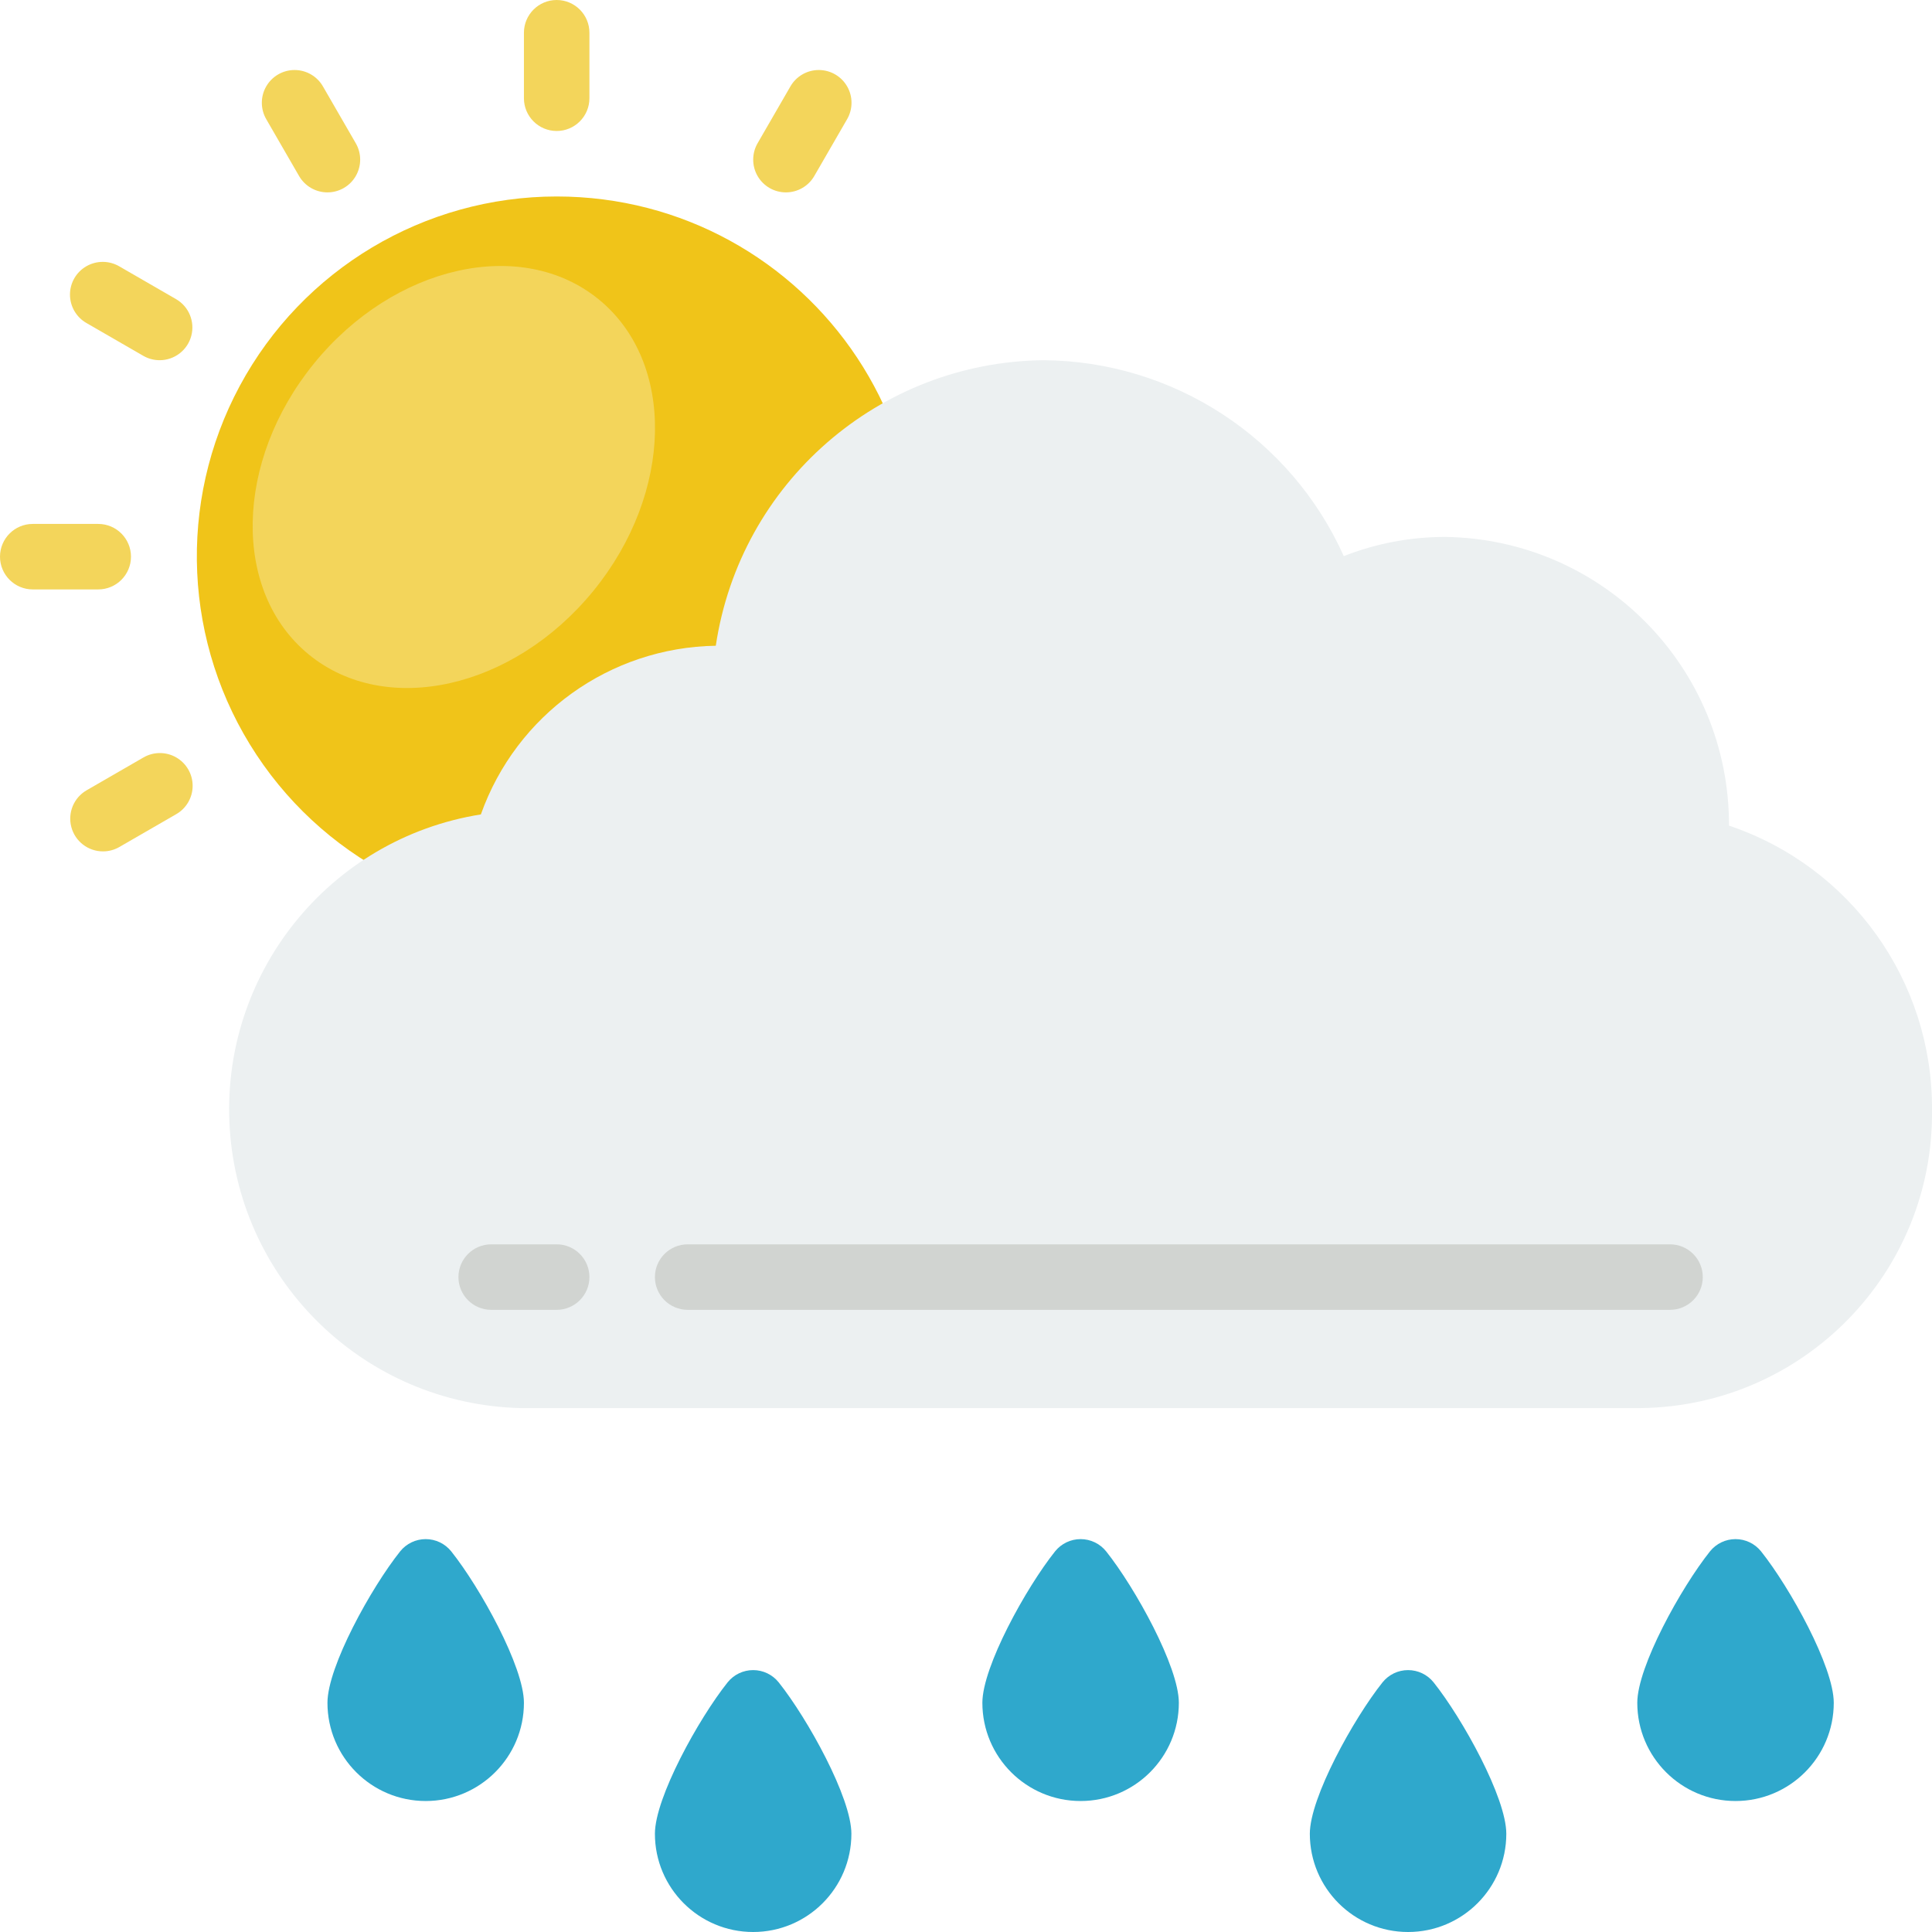
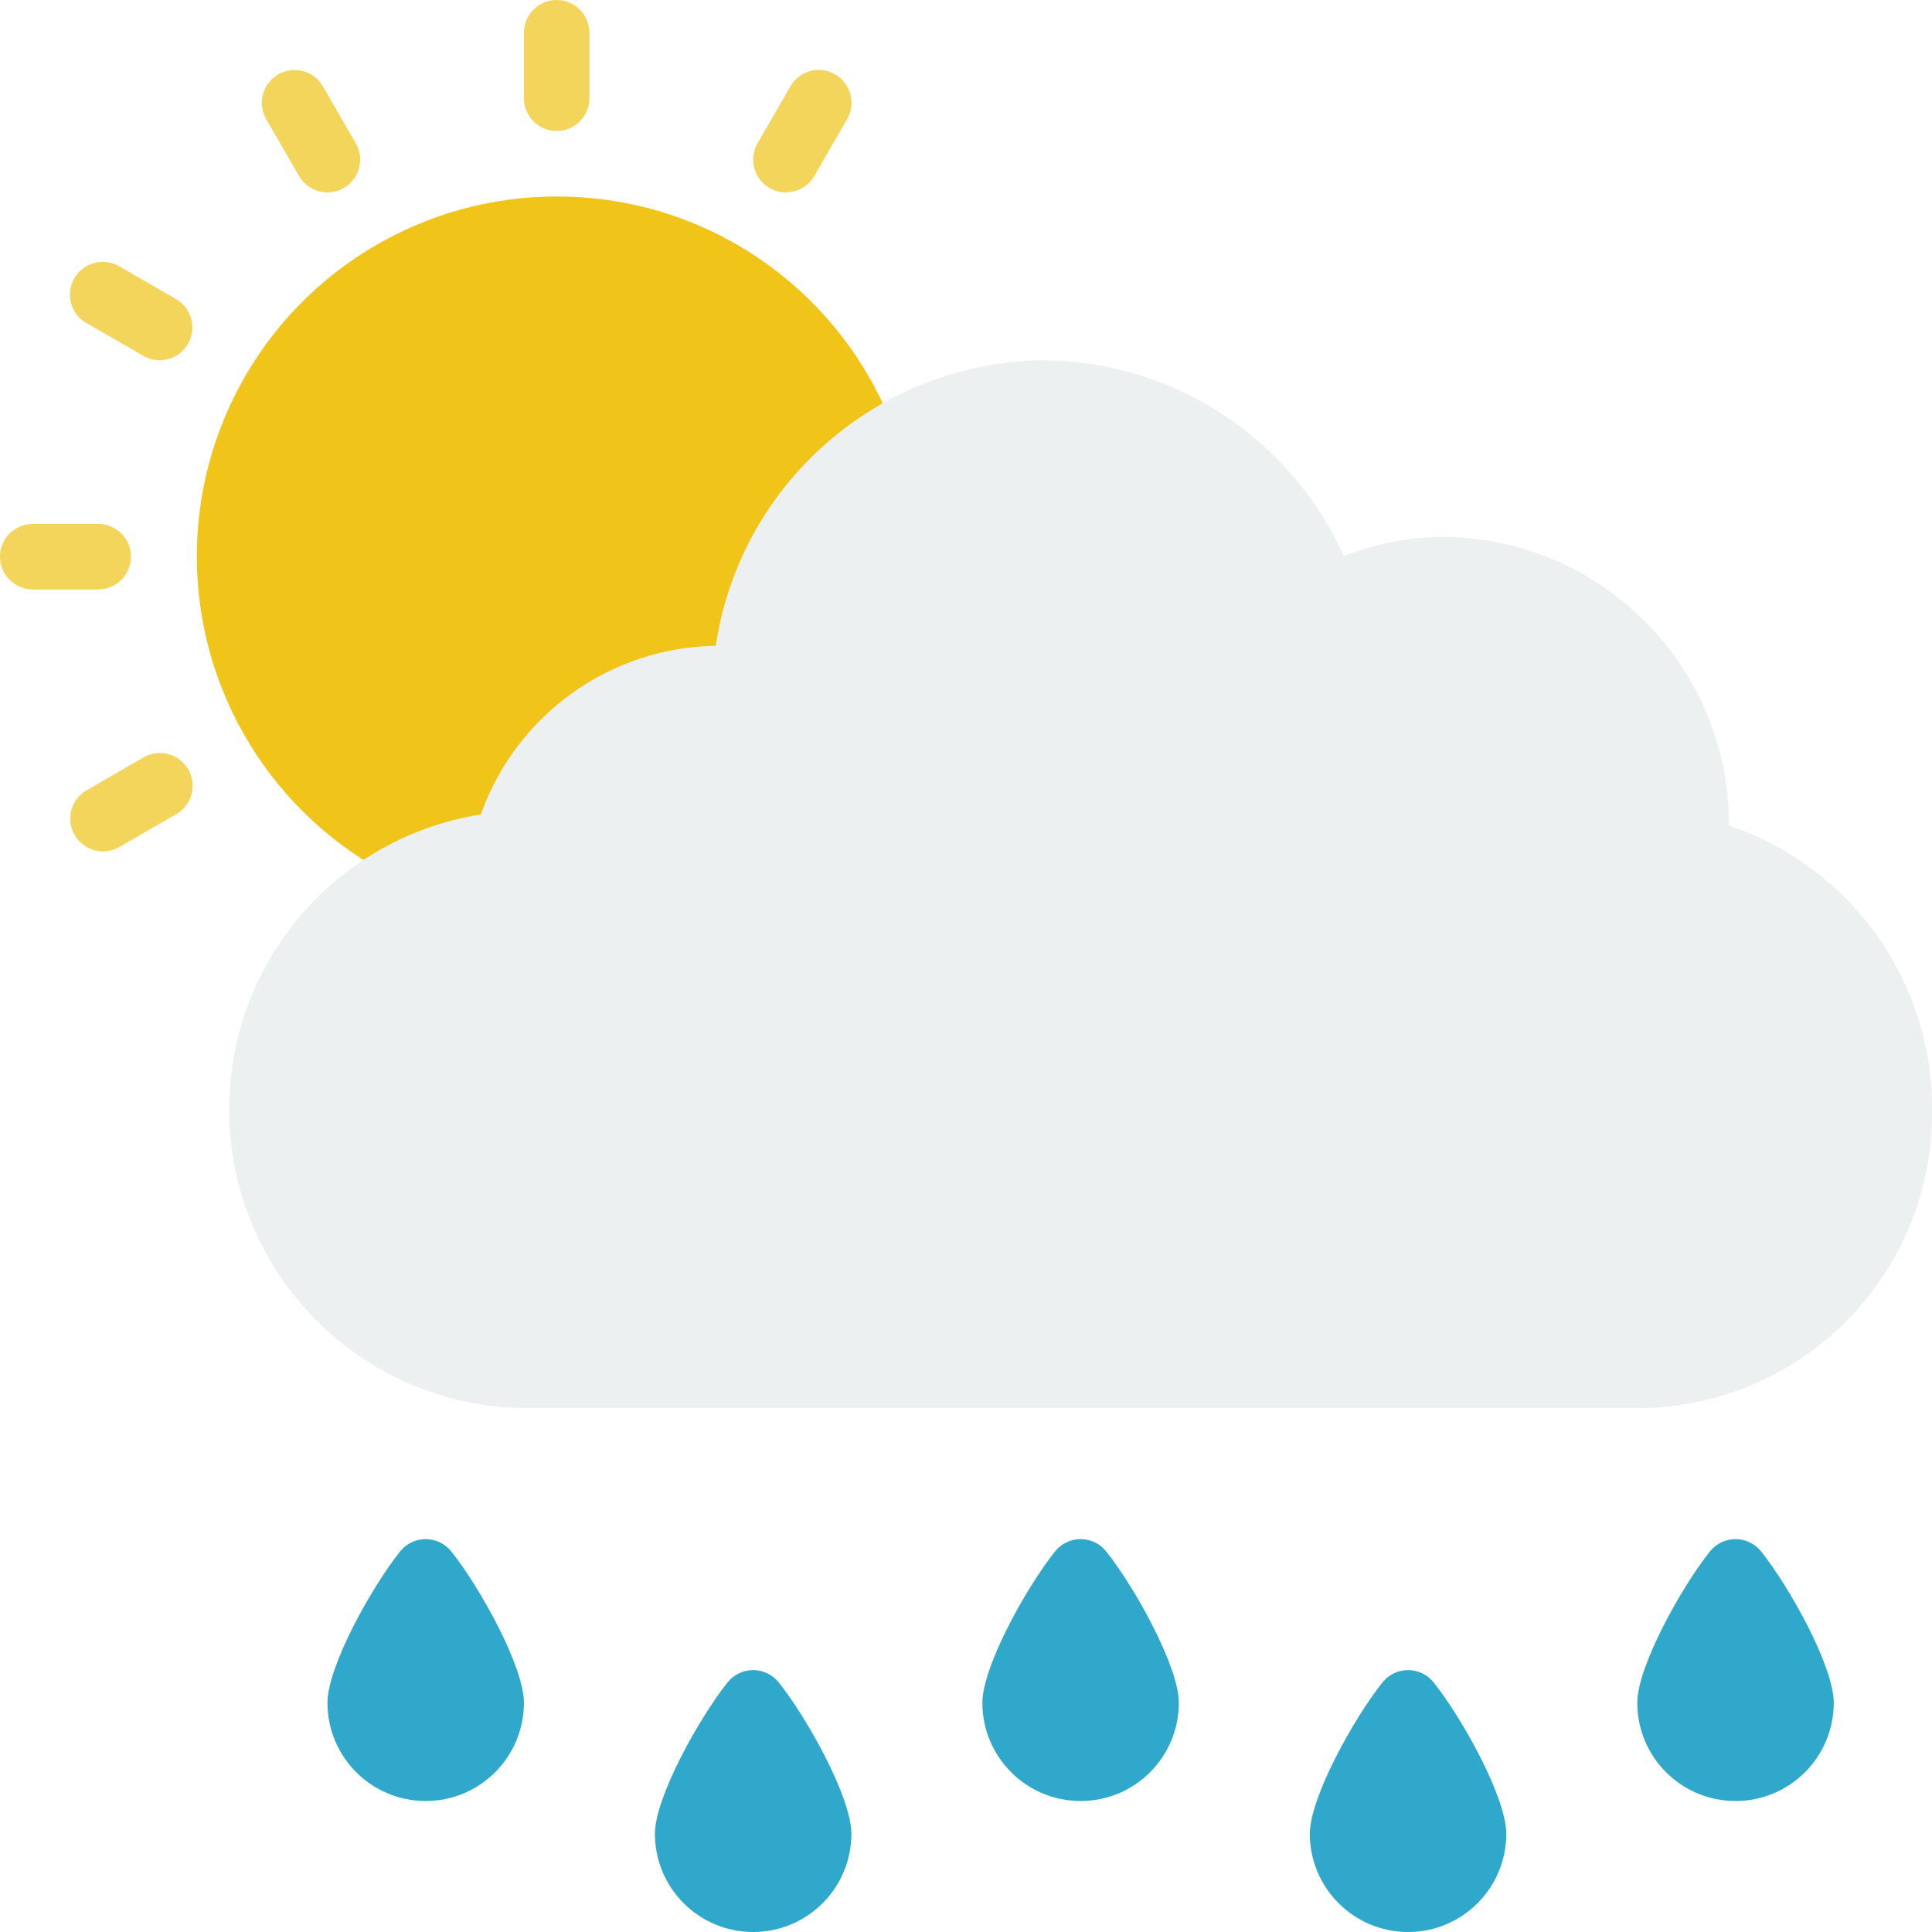
- <svg xmlns="http://www.w3.org/2000/svg" height="512" viewBox="0 0 59 59" width="512">
+ <svg xmlns="http://www.w3.org/2000/svg" viewBox="0 0 59 59">
  <g id="Page-1" fill="none" fill-rule="evenodd">
    <g id="019---Rain" fill-rule="nonzero">
      <path id="Shape" d="m17.994 27.935c-4.028.366-7.932-1.511-10.162-4.886-2.23-3.375-2.426-7.702-.51-11.264 1.916-3.563 5.634-5.785 9.679-5.785 7.672 0 13.49 7.814 9.924 15.967z" fill="#f0c419" />
-       <g fill="#f3d55b">
+       <g fill="#f3d55b" class="animacao_gota">
        <path id="Shape" d="m17 4c-.552 0-1-.448-1-1v-2c0-.552.448-1 1-1s1 .448 1 1v2c0 .552-.448 1-1 1z" />
        <path id="Shape" d="m10 5.875c-.358 0-.688-.19-.867-.5l-1-1.731c-.181-.31-.183-.693-.004-1.004s.51-.503.869-.502c.359.001.69.194.867.506l1 1.731c.179.309.179.69 0.0 1-.178.309-.508.5-.865.5z" />
        <path id="Shape" d="m4.875 11c-.176 0-.348-.046-.5-.134l-1.732-1c-.312-.177-.505-.508-.506-.867-.001-.359.191-.691.502-.869s.694-.177 1.004.004l1.732 1c.392.226.583.688.466 1.125-.117.437-.513.741-.966.741z" />
        <path id="Shape" d="m3 18h-2c-.552 0-1-.448-1-1s.448-1 1-1h2c.552 0 1 .448 1 1s-.448 1-1 1z" />
        <path id="Shape" d="m3.145 26c-.453-0-.849-.304-.966-.741s.074-.899.466-1.125l1.732-1c.31-.181.693-.183 1.004-.004.311.179.503.51.502.869-.001.359-.194.69-.506.867l-1.732 1c-.152.088-.324.134-.5.134z" />
        <path id="Shape" d="m24 5.875c-.357-0-.687-.191-.865-.5-.178-.309-.178-.69 0-1l1-1.731c.177-.312.508-.505.867-.506.359-.001.691.191.869.502.179.311.177.694-.004 1.004l-1 1.731c-.179.31-.509.5-.867.5z" />
      </g>
-       <path id="Shape" d="m36 52c0 1.657-1.343 3-3 3s-3-1.343-3-3c0-1.1 1.333-3.511 2.221-4.625.19-.236.476-.373.779-.373s.589.137.779.373c.888 1.114 2.221 3.525 2.221 4.625z" fill="#2fa8cc" />
+       <path id="Shape" class="animacao_gota" d="m36 52c0 1.657-1.343 3-3 3s-3-1.343-3-3c0-1.1 1.333-3.511 2.221-4.625.19-.236.476-.373.779-.373s.589.137.779.373c.888 1.114 2.221 3.525 2.221 4.625z" fill="#2fa8cc" />
      <path id="Shape" d="m26 56c0 1.657-1.343 3-3 3s-3-1.343-3-3c0-1.1 1.333-3.511 2.221-4.625.19-.236.476-.373.779-.373s.589.137.779.373c.888 1.114 2.221 3.525 2.221 4.625z" fill="#2fa8cc" />
      <path id="Shape" d="m16 52c0 1.657-1.343 3-3 3s-3-1.343-3-3c0-1.1 1.333-3.511 2.221-4.625.19-.236.476-.373.779-.373s.589.137.779.373c.888 1.114 2.221 3.525 2.221 4.625z" fill="#2fa8cc" />
      <path id="Shape" d="m40 56c0 1.657 1.343 3 3 3s3-1.343 3-3c0-1.1-1.333-3.511-2.221-4.625-.19-.236-.476-.373-.779-.373s-.589.137-.779.373c-.888 1.114-2.221 3.525-2.221 4.625z" fill="#2fa8cc" />
      <path id="Shape" d="m50 52c0 1.657 1.343 3 3 3s3-1.343 3-3c0-1.1-1.333-3.511-2.221-4.625-.19-.236-.476-.373-.779-.373s-.589.137-.779.373c-.888 1.114-2.221 3.525-2.221 4.625z" fill="#2fa8cc" />
      <path id="Shape" d="m31.862 11c3.966.027 7.551 2.365 9.175 5.983.987-.388 2.039-.587 3.1-.586 4.816.068 8.679 4 8.663 8.816 3.726 1.253 6.227 4.756 6.2 8.687.056 4.961-3.914 9.031-8.875 9.1h-34.251c-4.71-.127-8.548-3.821-8.857-8.523-.308-4.702 3.015-8.865 7.668-9.606 1.081-3.047 3.942-5.101 7.174-5.151.742-4.968 4.98-8.662 10.003-8.72z" fill="#ecf0f1" />
-       <path id="Shape" d="m17 40h-2c-.552 0-1-.448-1-1s.448-1 1-1h2c.552 0 1 .448 1 1s-.448 1-1 1z" fill="#d1d4d1" />
-       <path id="Shape" d="m51 40h-30c-.552 0-1-.448-1-1s.448-1 1-1h30c.552 0 1 .448 1 1s-.448 1-1 1z" fill="#d1d4d1" />
-       <ellipse id="Oval" cx="13.858" cy="14.555" fill="#f3d55b" rx="7" ry="5.5" transform="matrix(.632 -.775 .775 .632 -6.179 16.108)" />
    </g>
  </g>
</svg>
